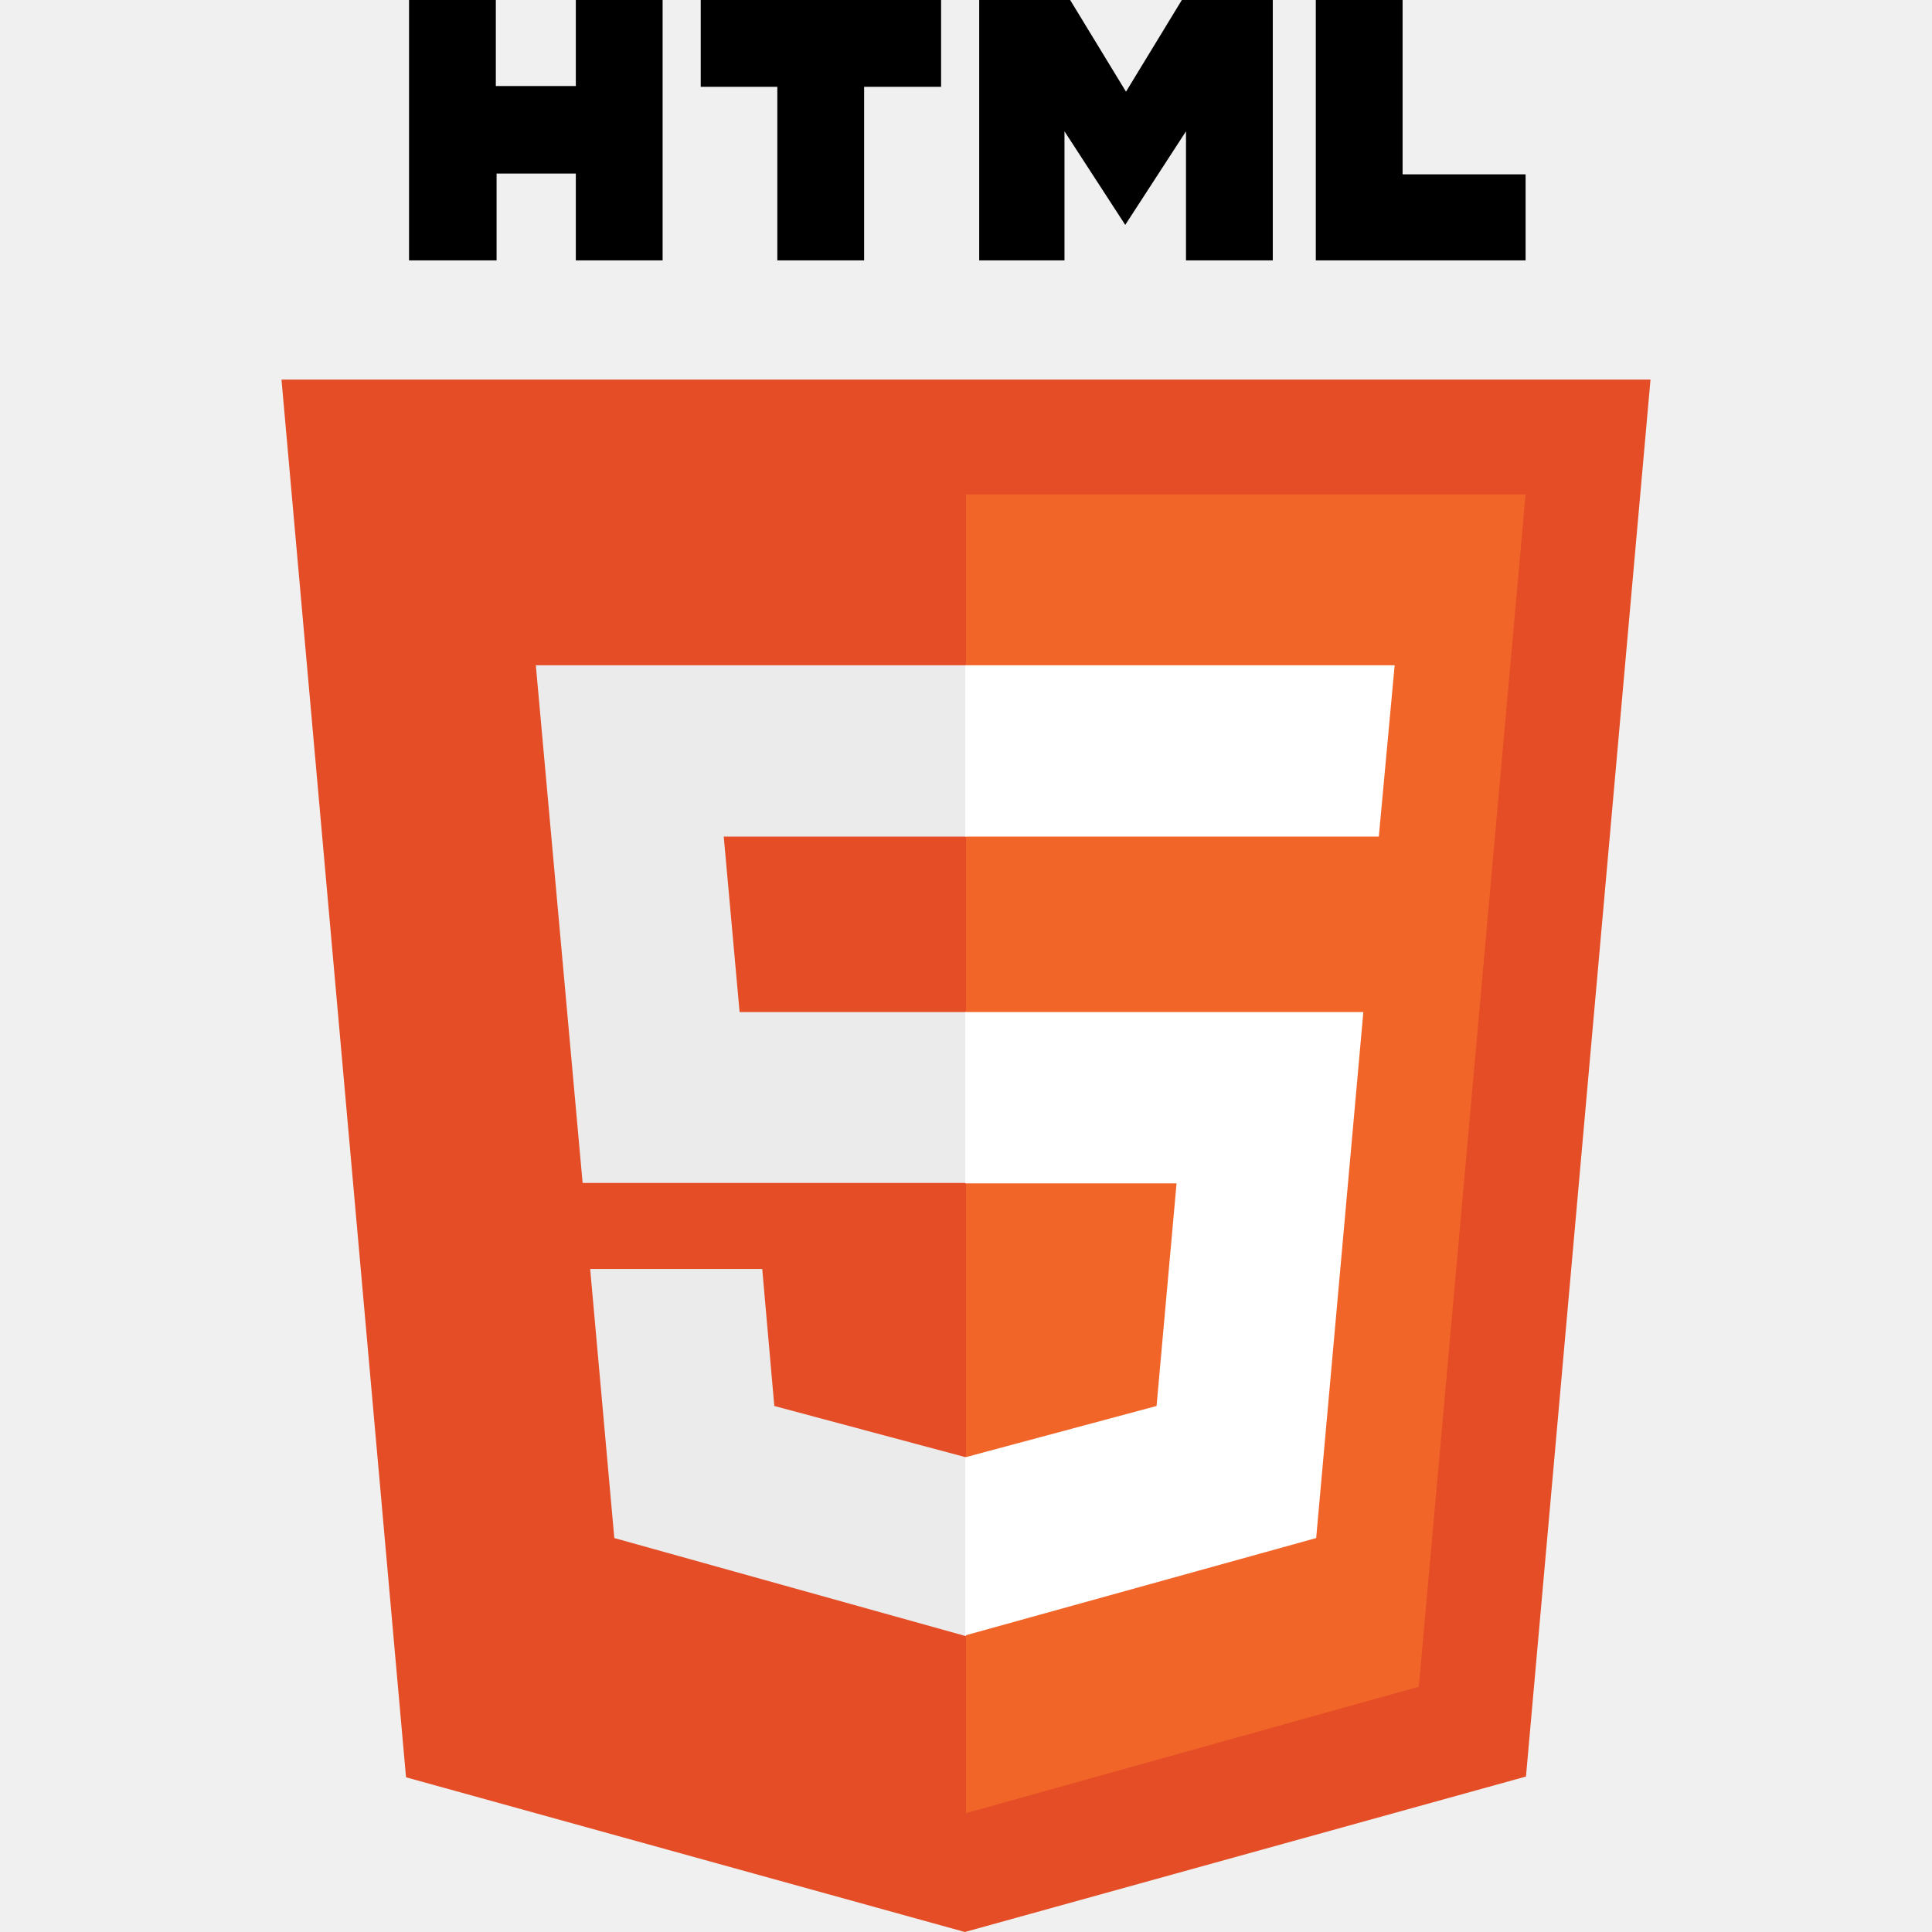
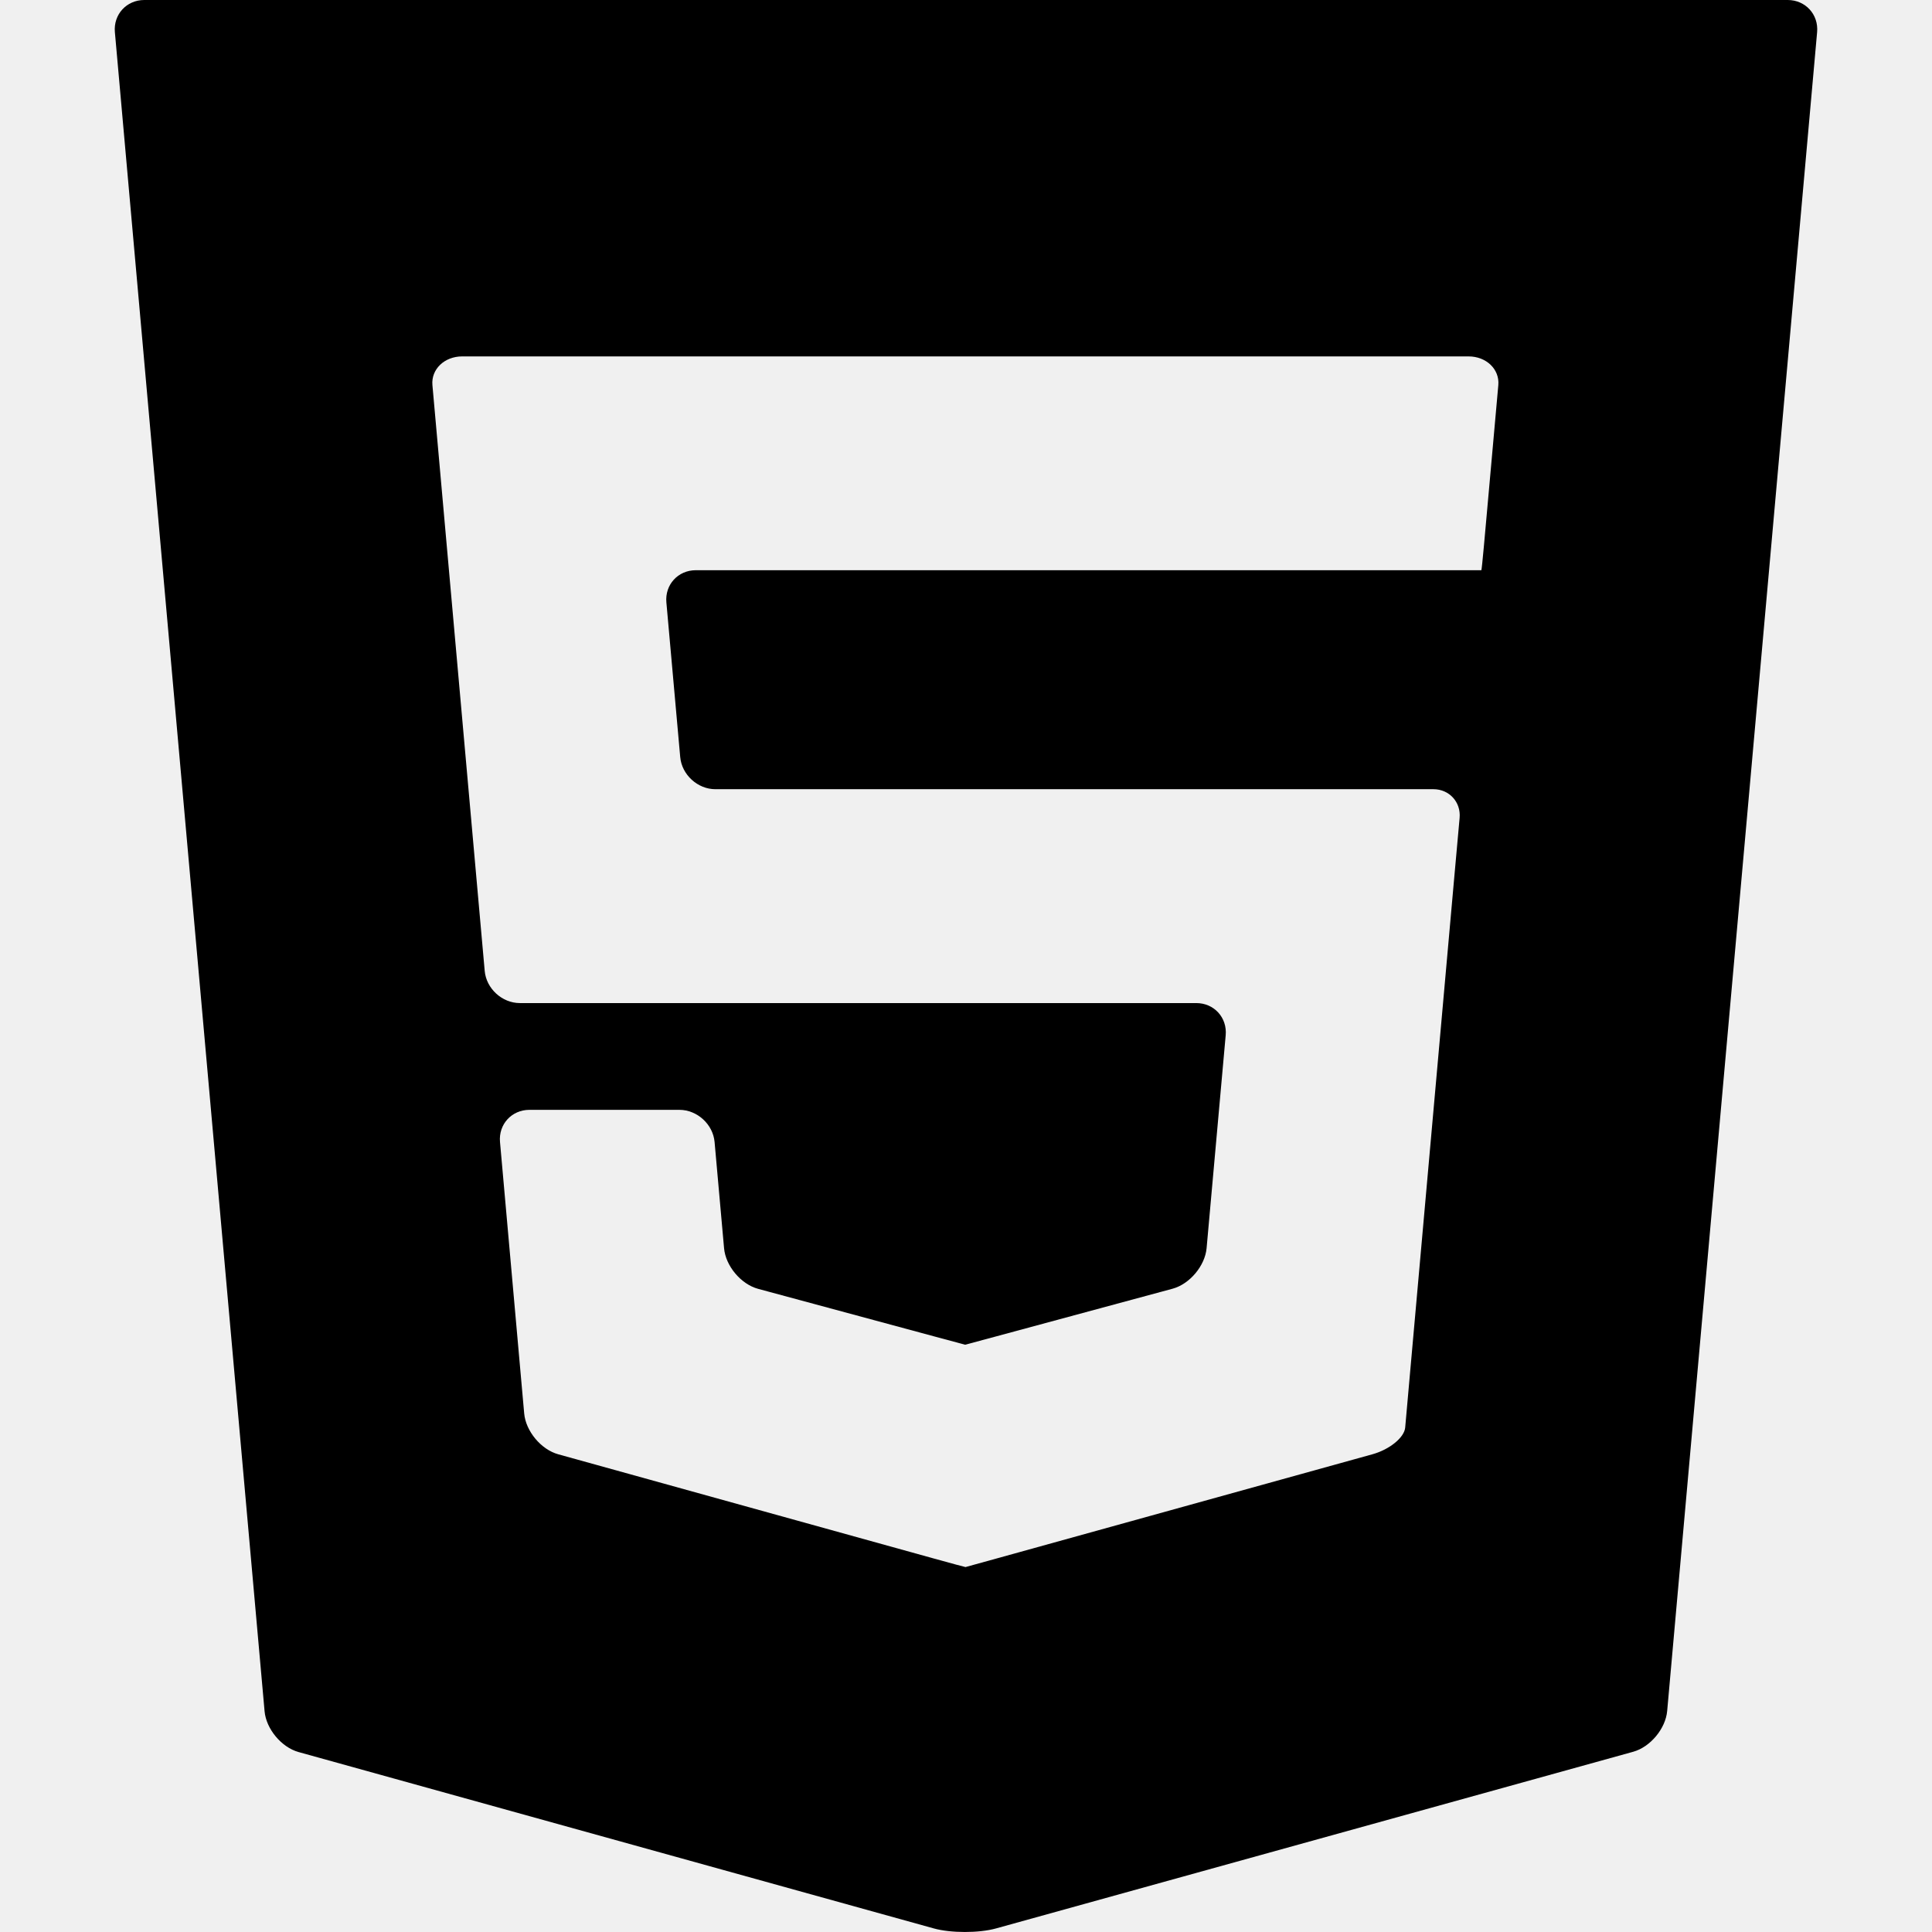
- <svg xmlns="http://www.w3.org/2000/svg" viewBox="0 0 512 512">
-   <path d="M108.4 0h23v22.8h21.2V0h23v69h-23V46h-21v23h-23.2M206 23h-20.3V0h63.7v23H229v46h-23M259.5 0h24.1l14.8 24.3L313.2 0h24.1v69h-23V34.8l-16.1 24.8l-16.1-24.8v34.2h-22.6M348.7 0h23v46.2h32.6V69h-55.6" />
-   <path fill="#e44d26" d="M107.6 471l-33-370.4h362.8l-33 370.2L255.7 512" />
-   <path fill="#f16529" d="M256 480.5V131H404.3L376 447" />
-   <path fill="#ebebeb" d="M142 176.3h114v45.4h-64.2l4.2 46.5h60v45.3H154.4M156.4 336.3H202l3.2 36.3 50.8 13.6v47.4l-93.2-26" />
-   <path fill="#fff" d="M369.6 176.3H255.8v45.4h109.6M361.3 268.2H255.8v45.4h56l-5.3 59-50.7 13.6v47.2l93-25.8" />
+ <svg xmlns="http://www.w3.org/2000/svg" version="1.1" id="Layer_1" x="0px" y="0px" viewBox="0 0 299.215 299.215" style="enable-background:new 0 0 299.215 299.215;" xml:space="preserve">
+   <g id="XMLID_106_">
+     <path id="XMLID_107_" d="M22.347,0c-2.75,0-4.799,2.241-4.555,4.98l23.184,260.047c0.244,2.739,2.611,5.582,5.262,6.318   l98.381,27.316c2.65,0.736,6.986,0.736,9.637,0.002l98.68-27.361c2.65-0.735,5.02-3.578,5.264-6.316L281.422,4.98   c0.246-2.739-1.805-4.98-4.555-4.98H22.347z M232.049,59.641c-0.219,2.443-0.598,6.684-0.842,9.423l-0.611,6.823   c-0.246,2.738-0.596,6.654-0.781,8.701c-0.184,2.048-0.359,3.723-0.391,3.723c-0.031,0-2.307,0-5.057,0h-69.76   c-2.75,0-5.023,0-5.053,0s-2.305,0-5.055,0h-36.74c-2.75,0-4.799,2.241-4.555,4.98l2.143,23.955c0.244,2.738,2.695,4.98,5.445,4.98   H144.5c2.75,0,5.025,0,5.055,0s2.303,0,5.053,0h57.939c2.75,0,7.006,0,9.457,0c2.449,0,4.273,1.999,4.051,4.442   c-0.223,2.443-0.604,6.685-0.848,9.423l-6.891,77.228c-0.246,2.739-0.557,6.238-0.691,7.776c-0.137,1.537-2.416,3.396-5.066,4.131   l-58.133,16.119c-2.65,0.734-4.852,1.342-4.893,1.351c-0.041,0.009-2.242-0.586-4.893-1.321l-58.195-16.148   c-2.65-0.735-5.018-3.578-5.262-6.317l-3.746-42.045c-0.244-2.739,1.807-4.98,4.557-4.98h5.311c2.75,0,7.25,0,10,0h7.92   c2.75,0,5.199,2.241,5.445,4.98l1.469,16.459c0.244,2.739,2.615,5.566,5.271,6.283l27.221,7.351   c2.654,0.717,4.836,1.304,4.848,1.304s2.193-0.588,4.848-1.305l27.27-7.369c2.654-0.717,5.027-3.545,5.273-6.283l2.957-32.976   c0.246-2.739-1.803-4.98-4.553-4.98h-30.666c-2.75,0-5.023,0-5.053,0s-2.305,0-5.055,0H80.511c-2.75,0-5.199-2.242-5.443-4.98   l-7.256-81.306c-0.244-2.739-0.623-6.979-0.842-9.423c-0.217-2.443,1.854-4.442,4.604-4.442H144.5c2.75,0,5.025,0,5.055,0   s2.303,0,5.053,0h72.838C230.195,55.198,232.267,57.197,232.049,59.641z" />
+   </g>
</svg>
